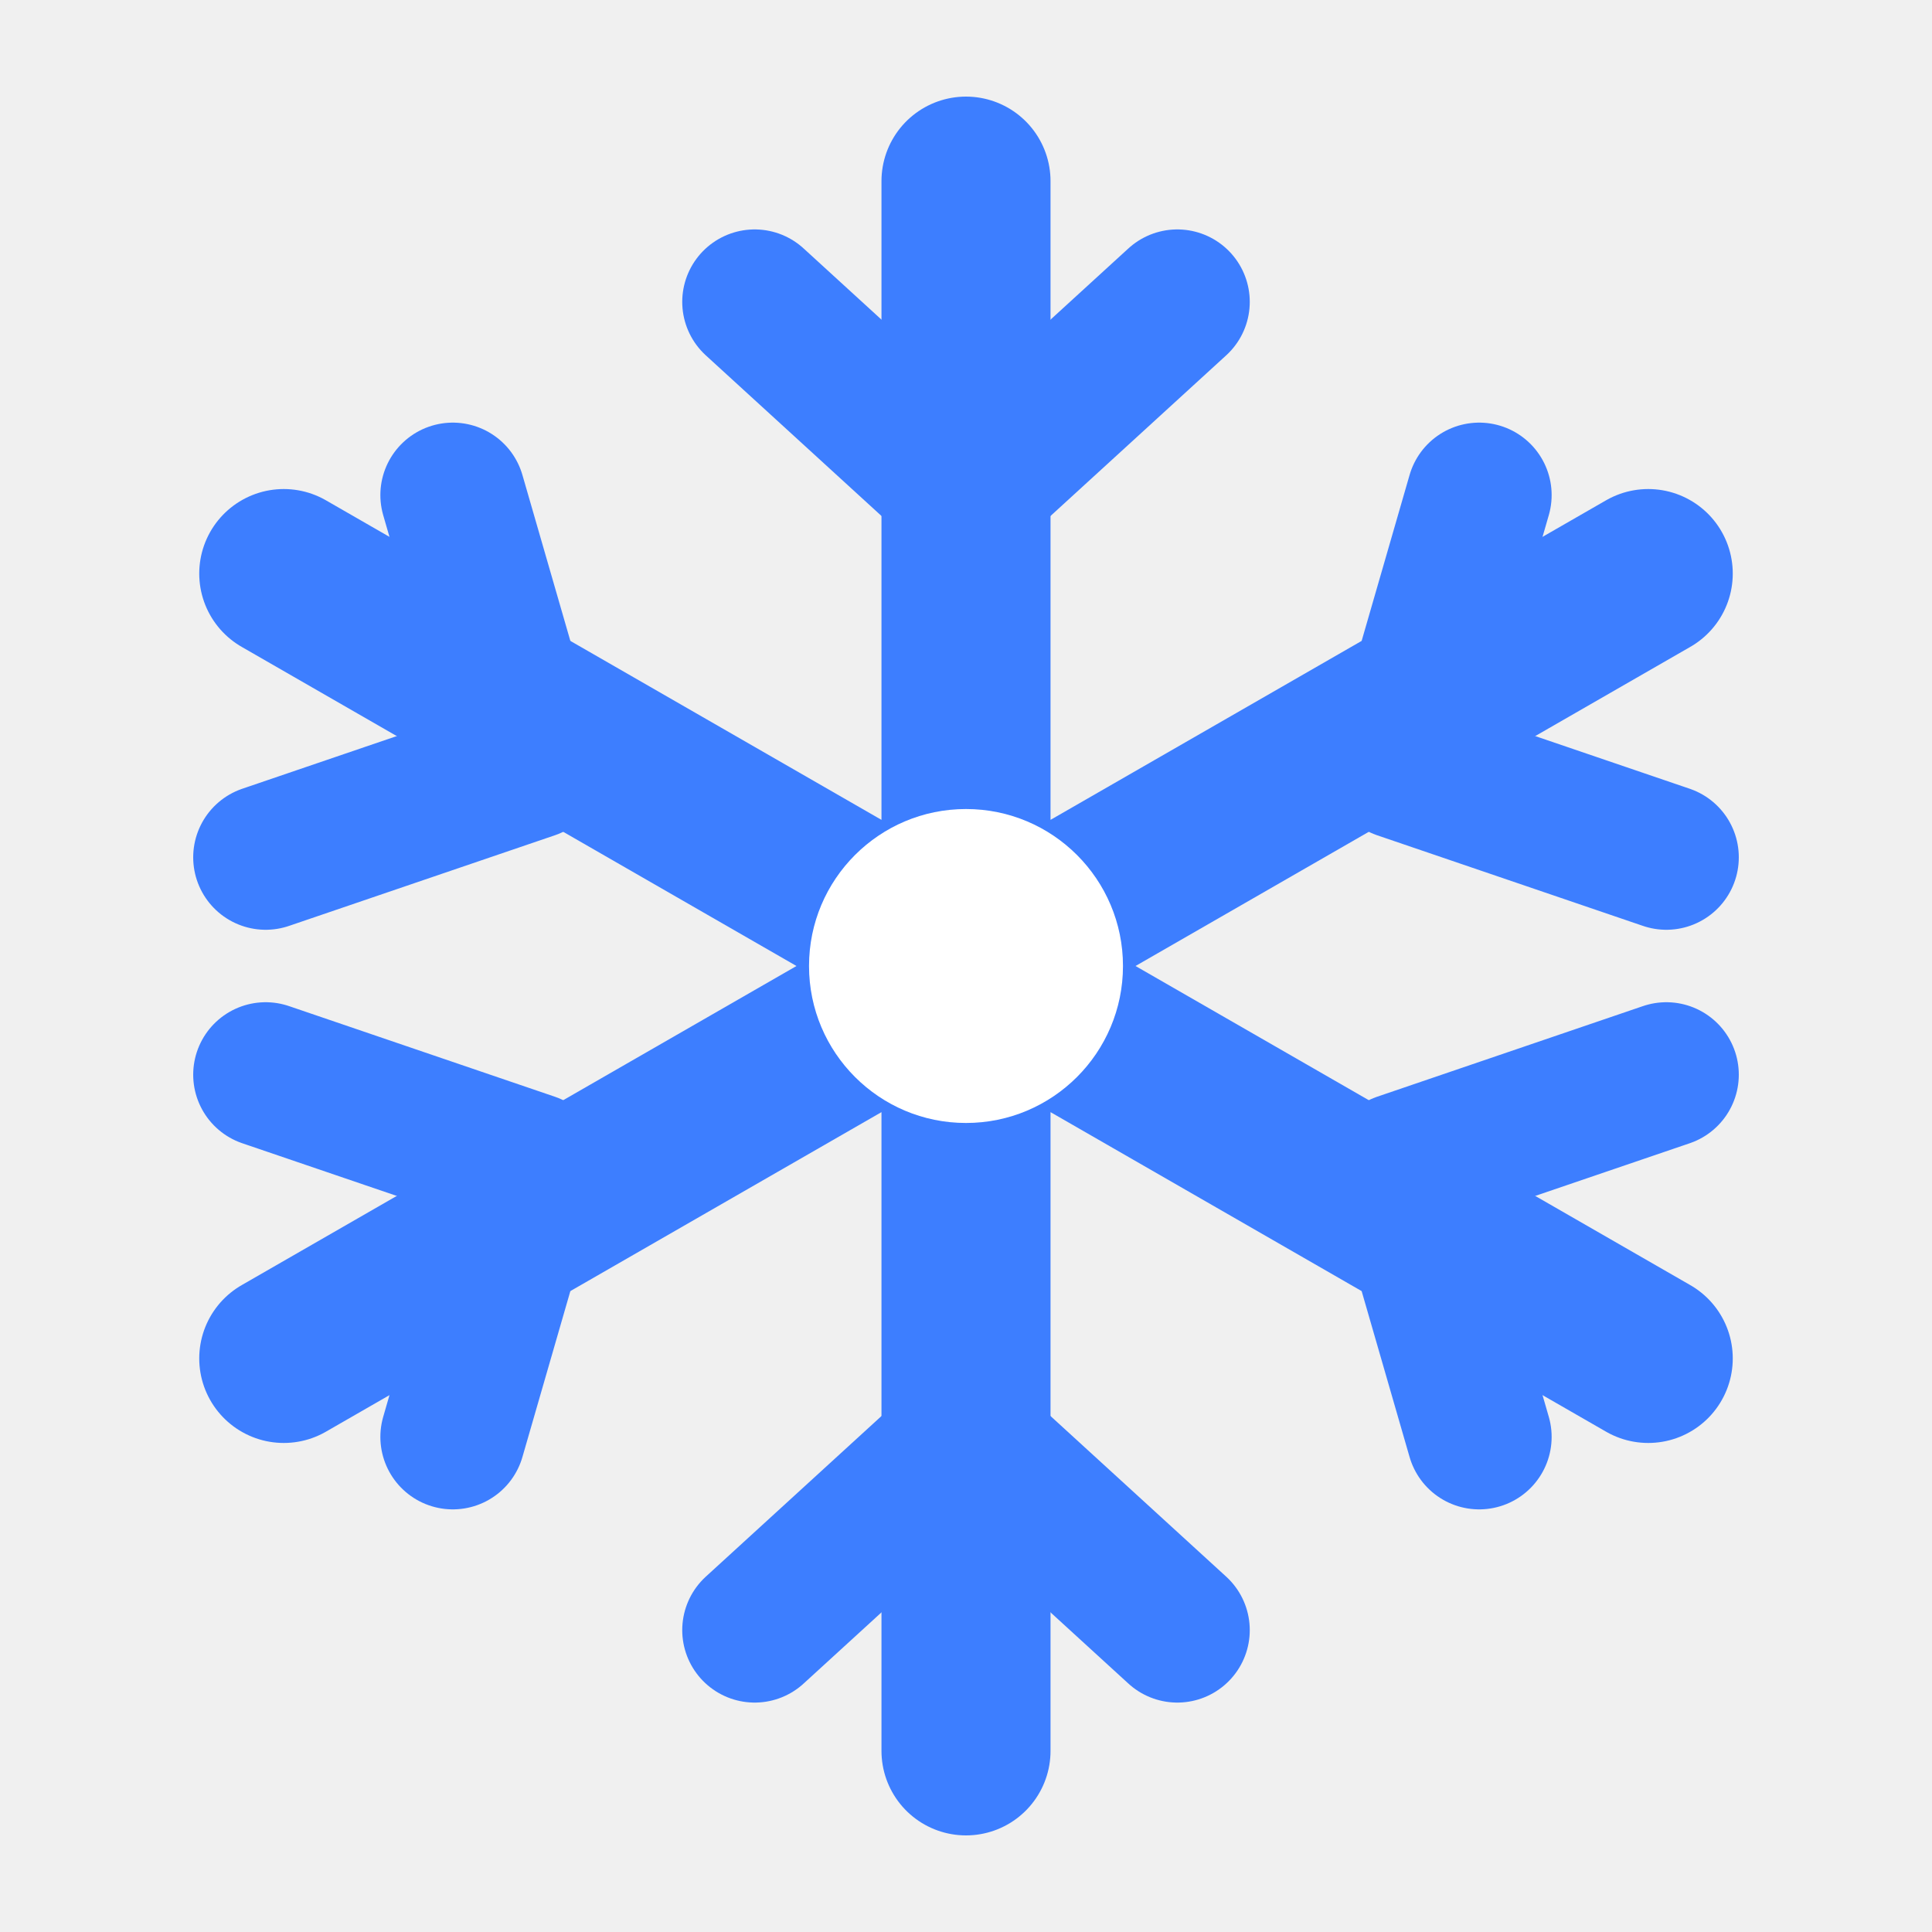
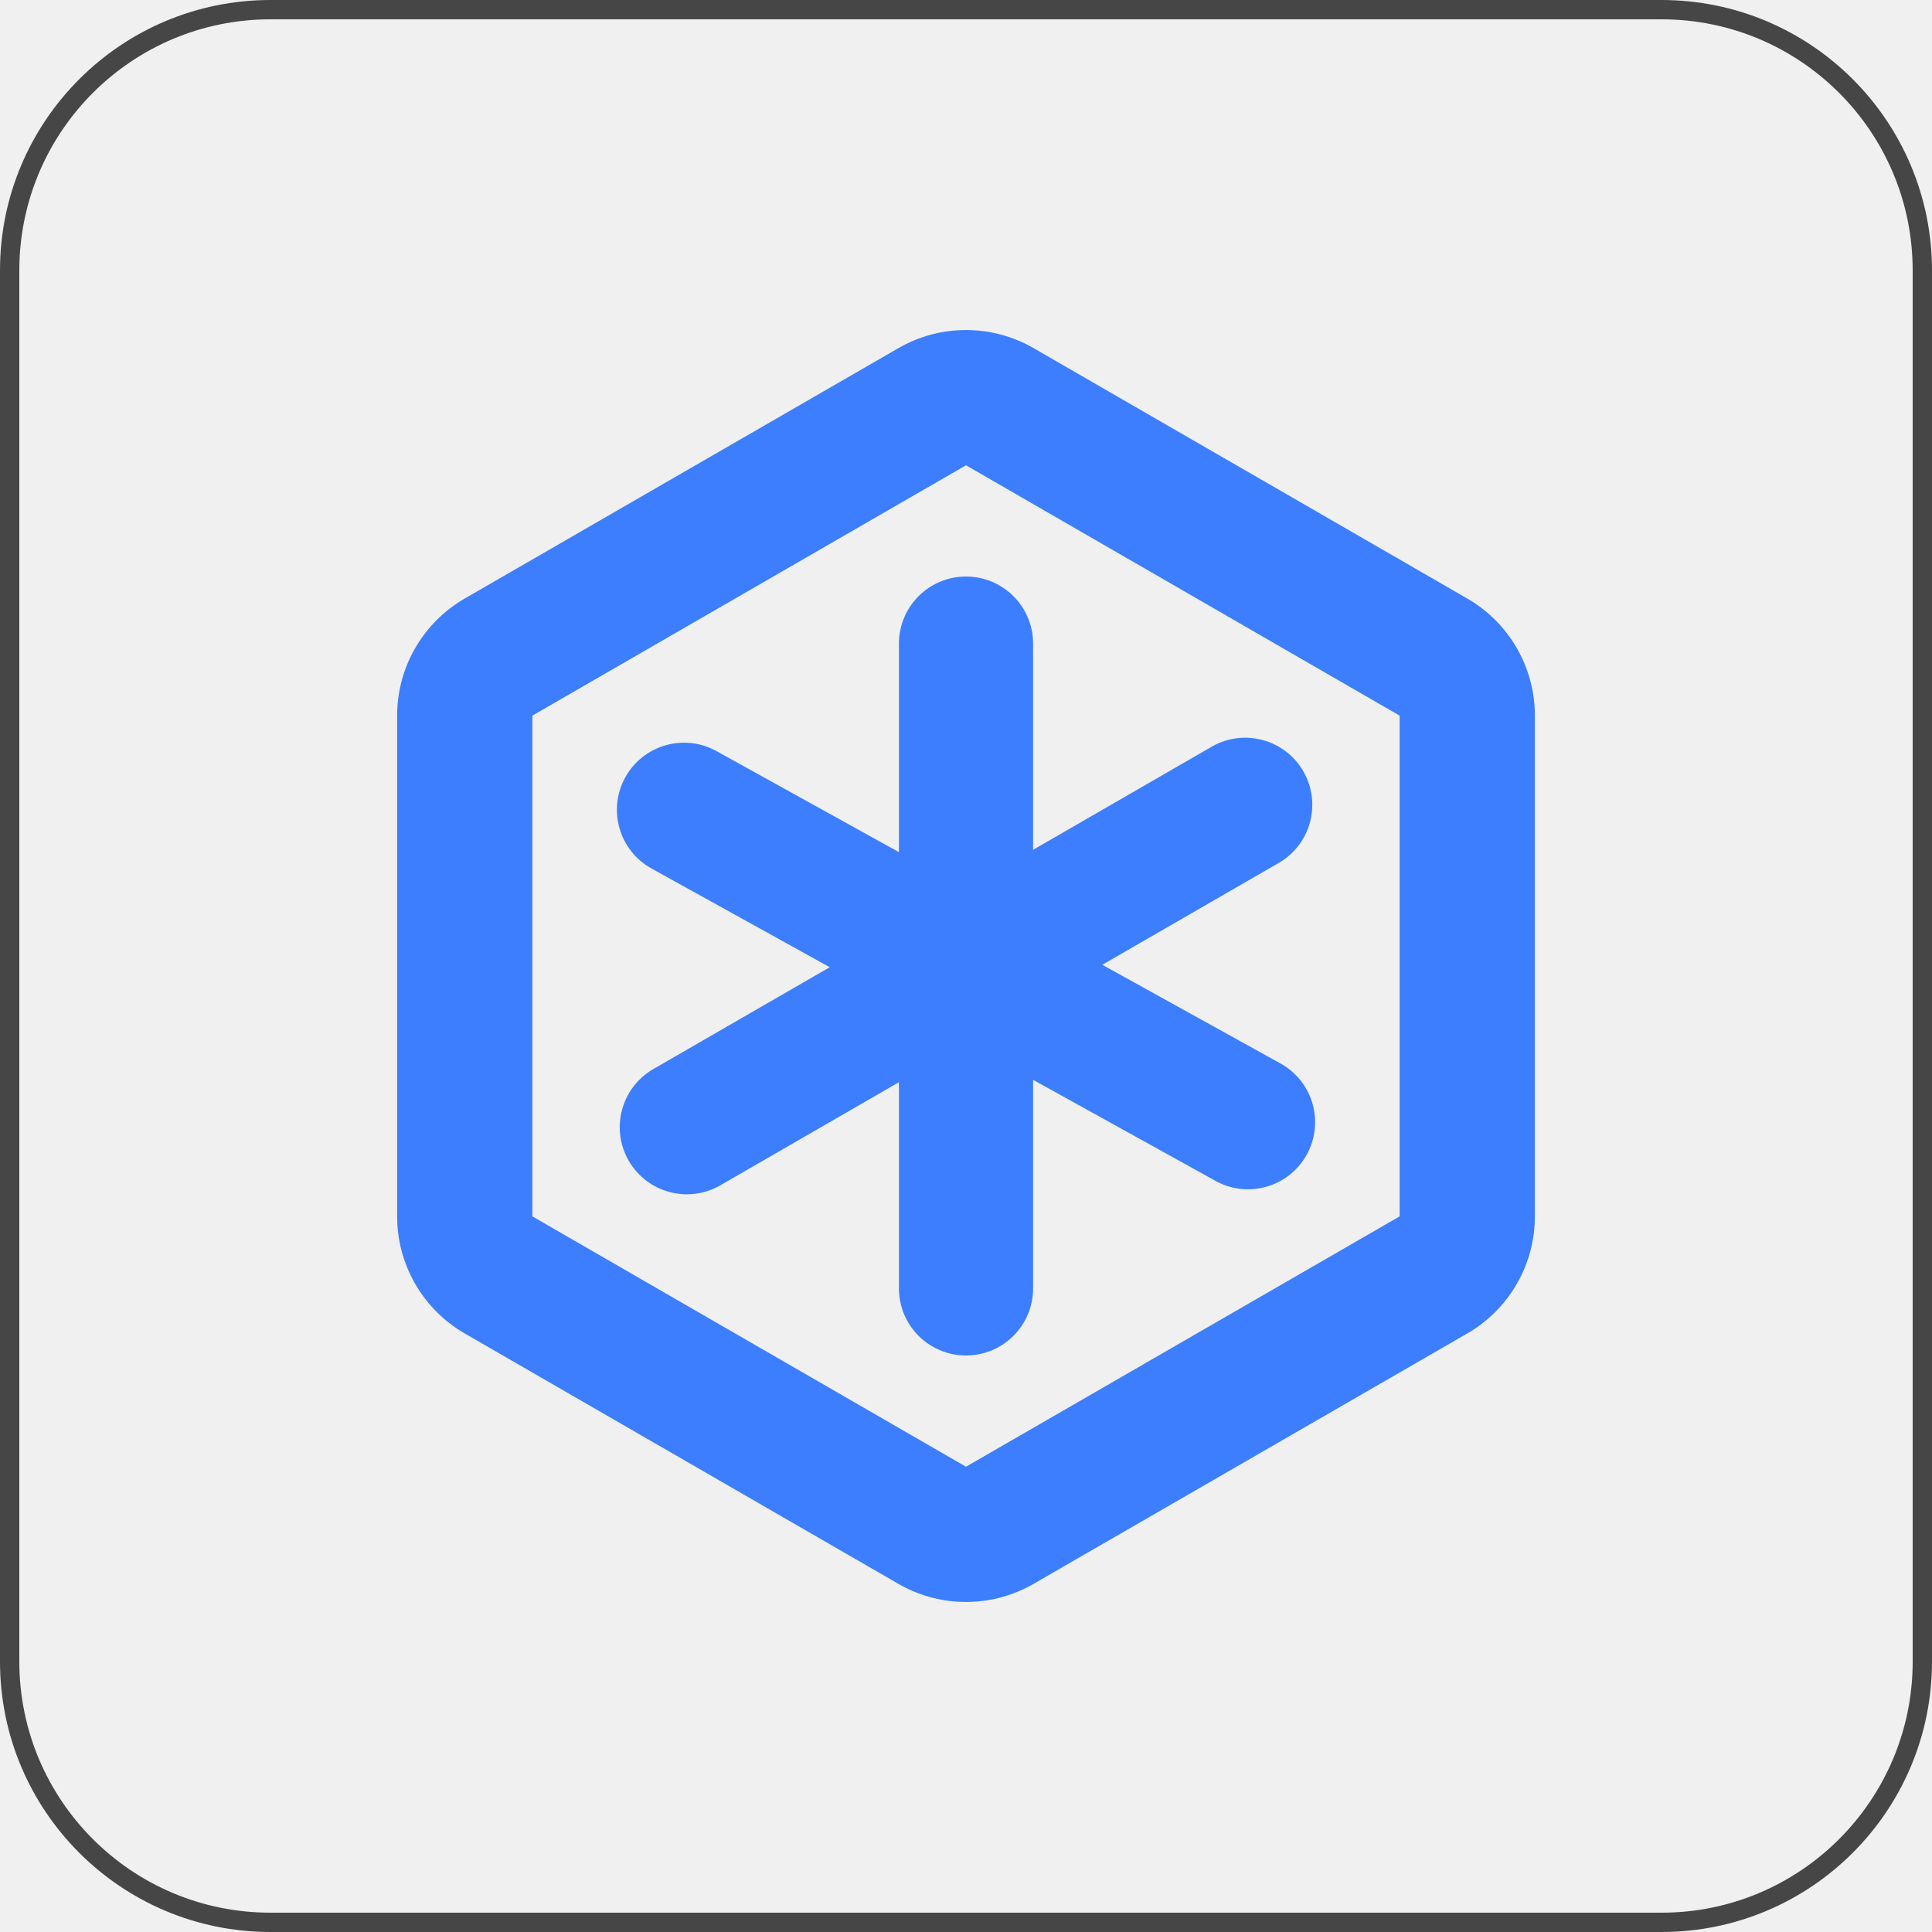
- <svg xmlns="http://www.w3.org/2000/svg" width="32" height="32" viewBox="0 0 32 32" fill="none" stroke-linecap="round" stroke-linejoin="round">
-   <path d="M16 3 V29 M4.7 9.5 L27.3 22.5 M4.7 22.5 L27.3 9.5" stroke="#3D7EFF" stroke-width="2.8" />
-   <path d="M12.5 5 L16 8.2 L19.5 5 M12.5 27 L16 23.8 L19.5 27" stroke="#3D7EFF" stroke-width="2.4" />
-   <path d="M4.4 14.2 L8.8 12.7 L7.5 8.2 M27.6 17.8 L23.2 19.3 L24.5 23.8" stroke="#3D7EFF" stroke-width="2.4" />
-   <path d="M7.5 23.8 L8.8 19.3 L4.4 17.8 M24.5 8.2 L23.2 12.7 L27.6 14.2" stroke="#3D7EFF" stroke-width="2.4" />
-   <circle cx="16" cy="16" r="2.6" fill="#FFFFFF" />
+ <svg xmlns="http://www.w3.org/2000/svg" width="100" height="100" viewBox="0 0 100 100" fill="none">
+   <rect x="0.5" y="0.5" width="99" height="99" rx="13.5" stroke="#464646" />
+   <path d="M50 24.083L27.555 37.041V62.959L50 75.917L72.445 62.959V37.041L50 24.083ZM79.445 62.959L79.441 63.192C79.361 65.602 78.043 67.809 75.945 69.02L53.5 81.979L53.296 82.093C51.237 83.192 48.763 83.192 46.704 82.093L46.5 81.979L24.055 69.02C21.957 67.809 20.639 65.602 20.559 63.192L20.555 62.959V37.041C20.555 34.618 21.807 32.374 23.855 31.099L24.055 30.979L46.5 18.02C48.666 16.77 51.334 16.77 53.5 18.02L75.945 30.979C78.111 32.23 79.445 34.54 79.445 37.041V62.959Z" fill="#3D7EFF" />
+   <path d="M66.28 55.046C67.957 55.975 68.564 58.089 67.635 59.767C66.706 61.444 64.592 62.051 62.915 61.122L33.721 44.953C32.043 44.024 31.437 41.91 32.366 40.233C33.295 38.555 35.408 37.948 37.086 38.877L66.28 55.046Z" fill="#3D7EFF" />
+   <path d="M53.473 66.686C53.473 68.604 51.918 70.159 50.001 70.159C48.083 70.159 46.528 68.604 46.528 66.686L46.528 33.314C46.528 31.396 48.083 29.841 50.001 29.841C51.918 29.841 53.473 31.396 53.473 33.314L53.473 66.686Z" fill="#3D7EFF" />
+   <path d="M37.286 61.351C35.626 62.309 33.502 61.74 32.543 60.08C31.584 58.419 32.153 56.295 33.814 55.336L62.715 38.65C64.376 37.691 66.499 38.26 67.459 39.921C68.417 41.582 67.848 43.706 66.187 44.665L37.286 61.351Z" fill="#3D7EFF" />
</svg>
